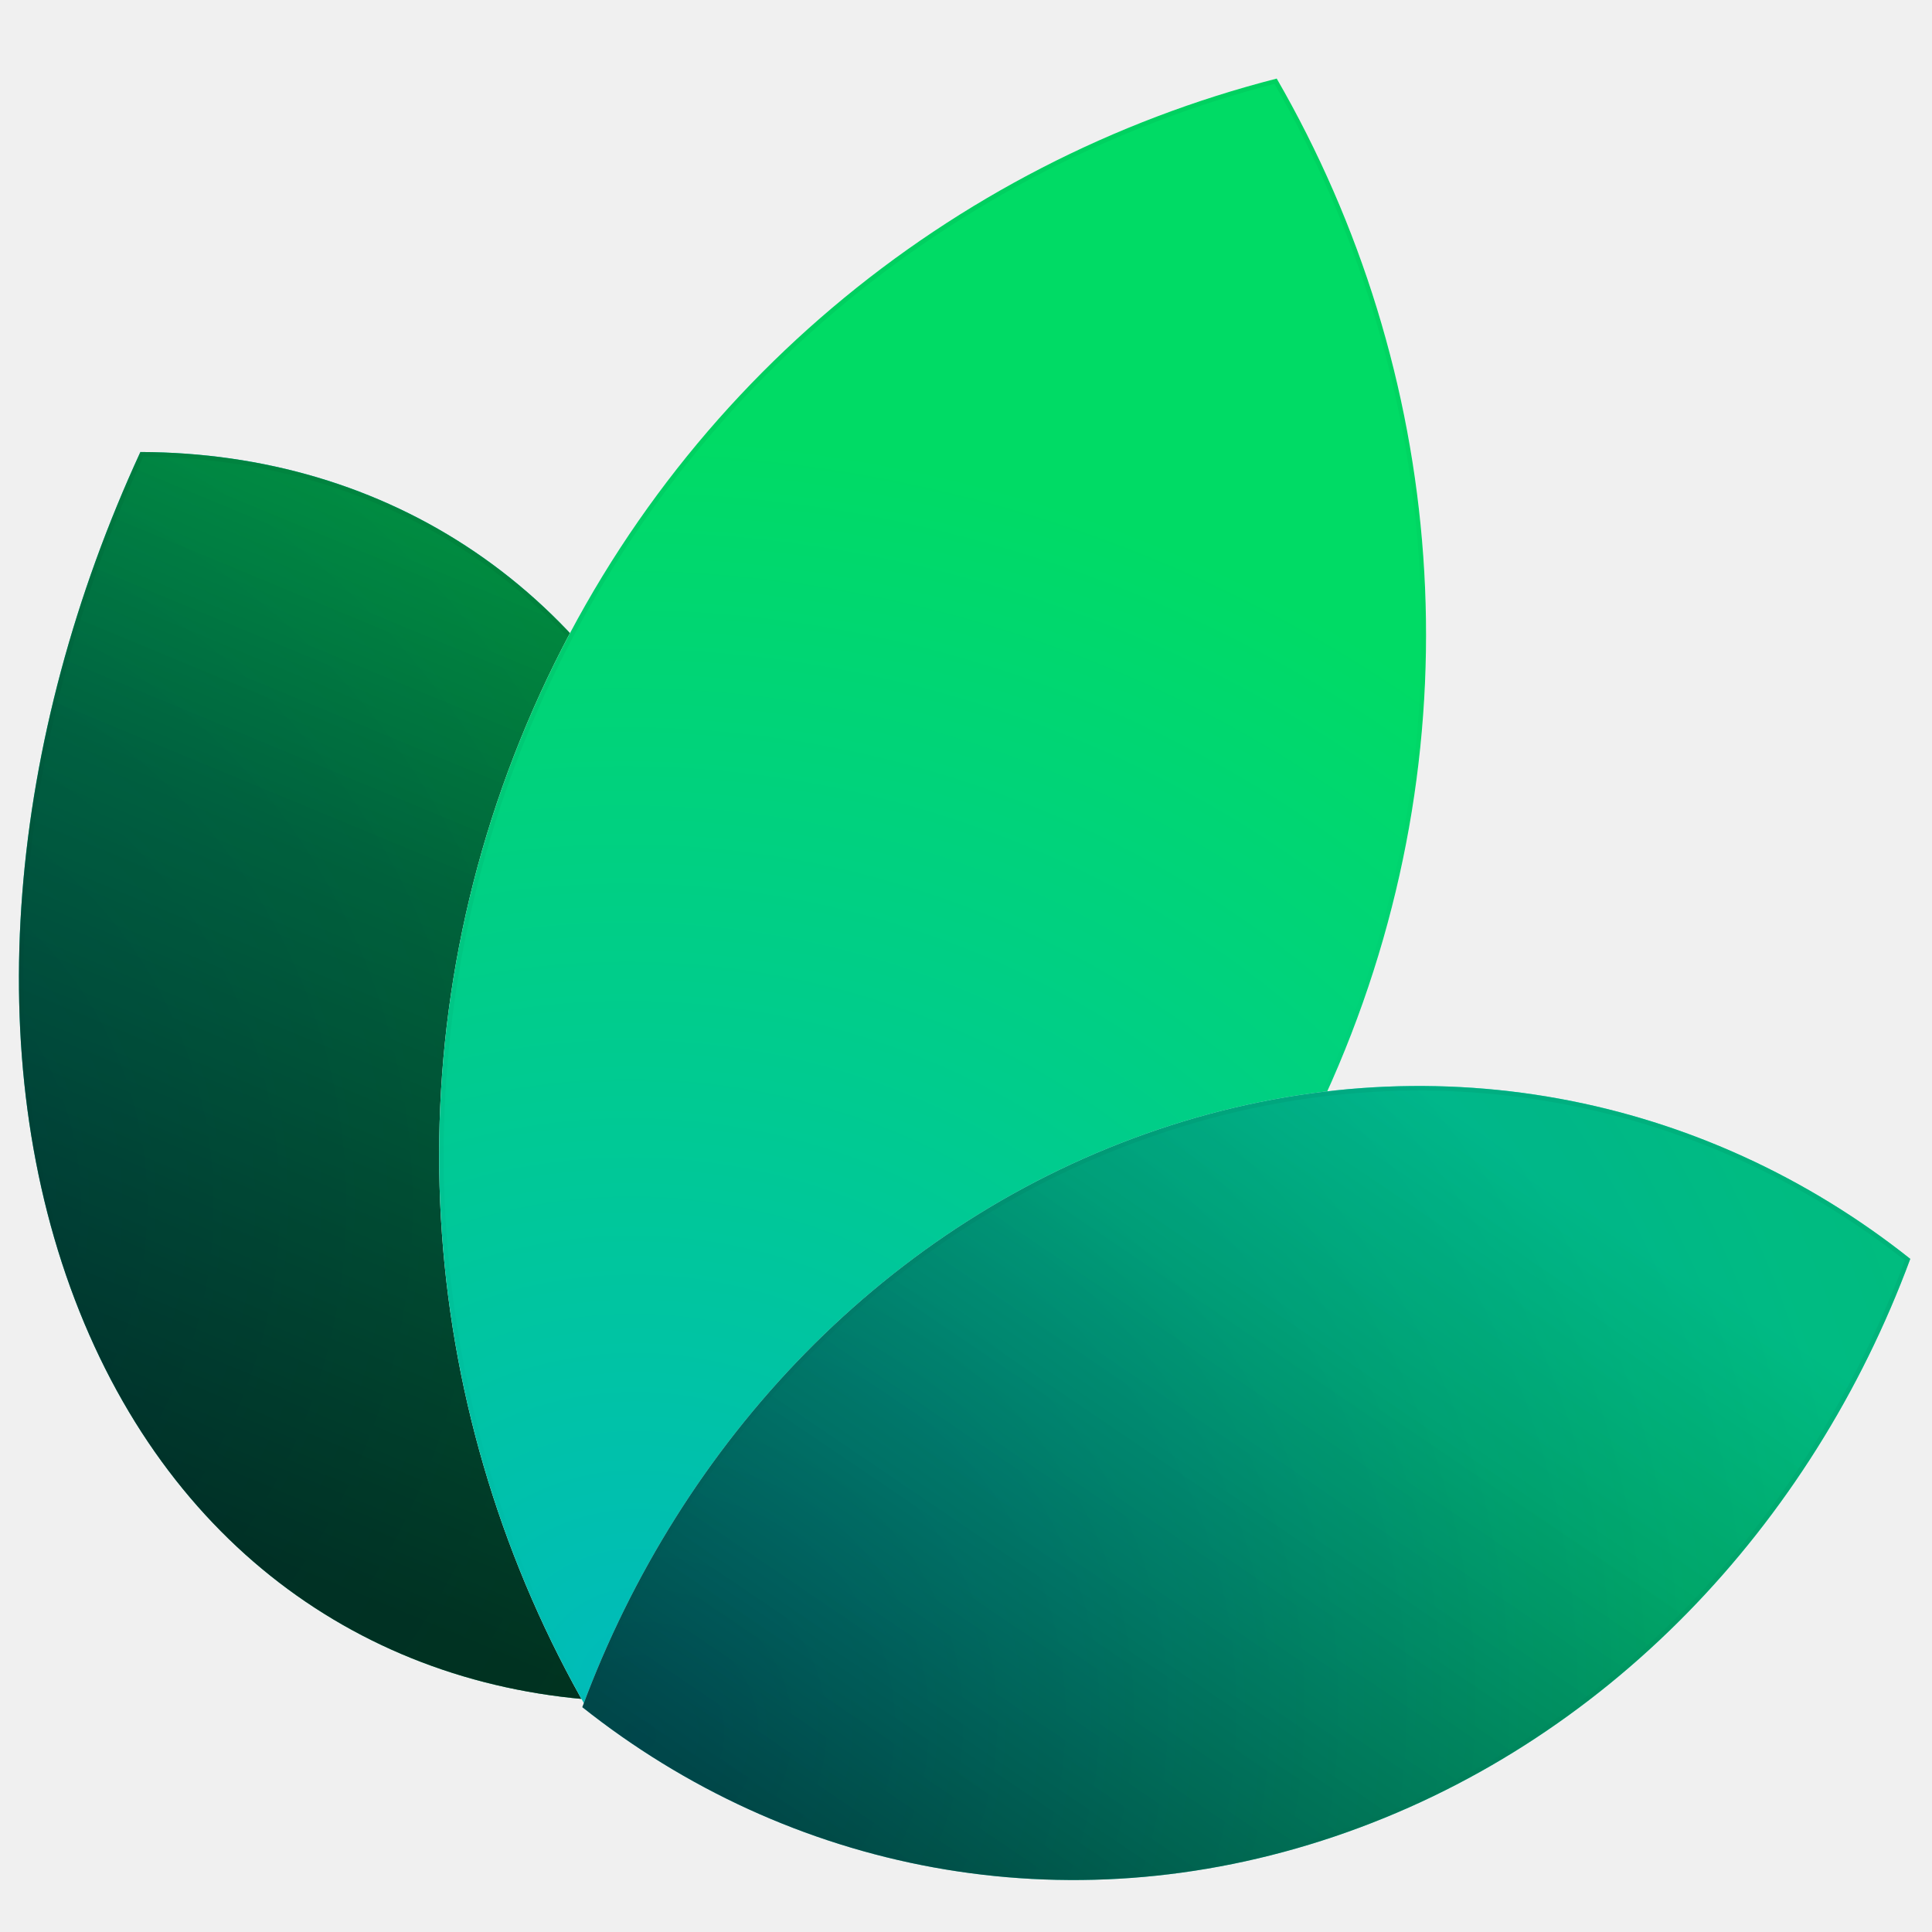
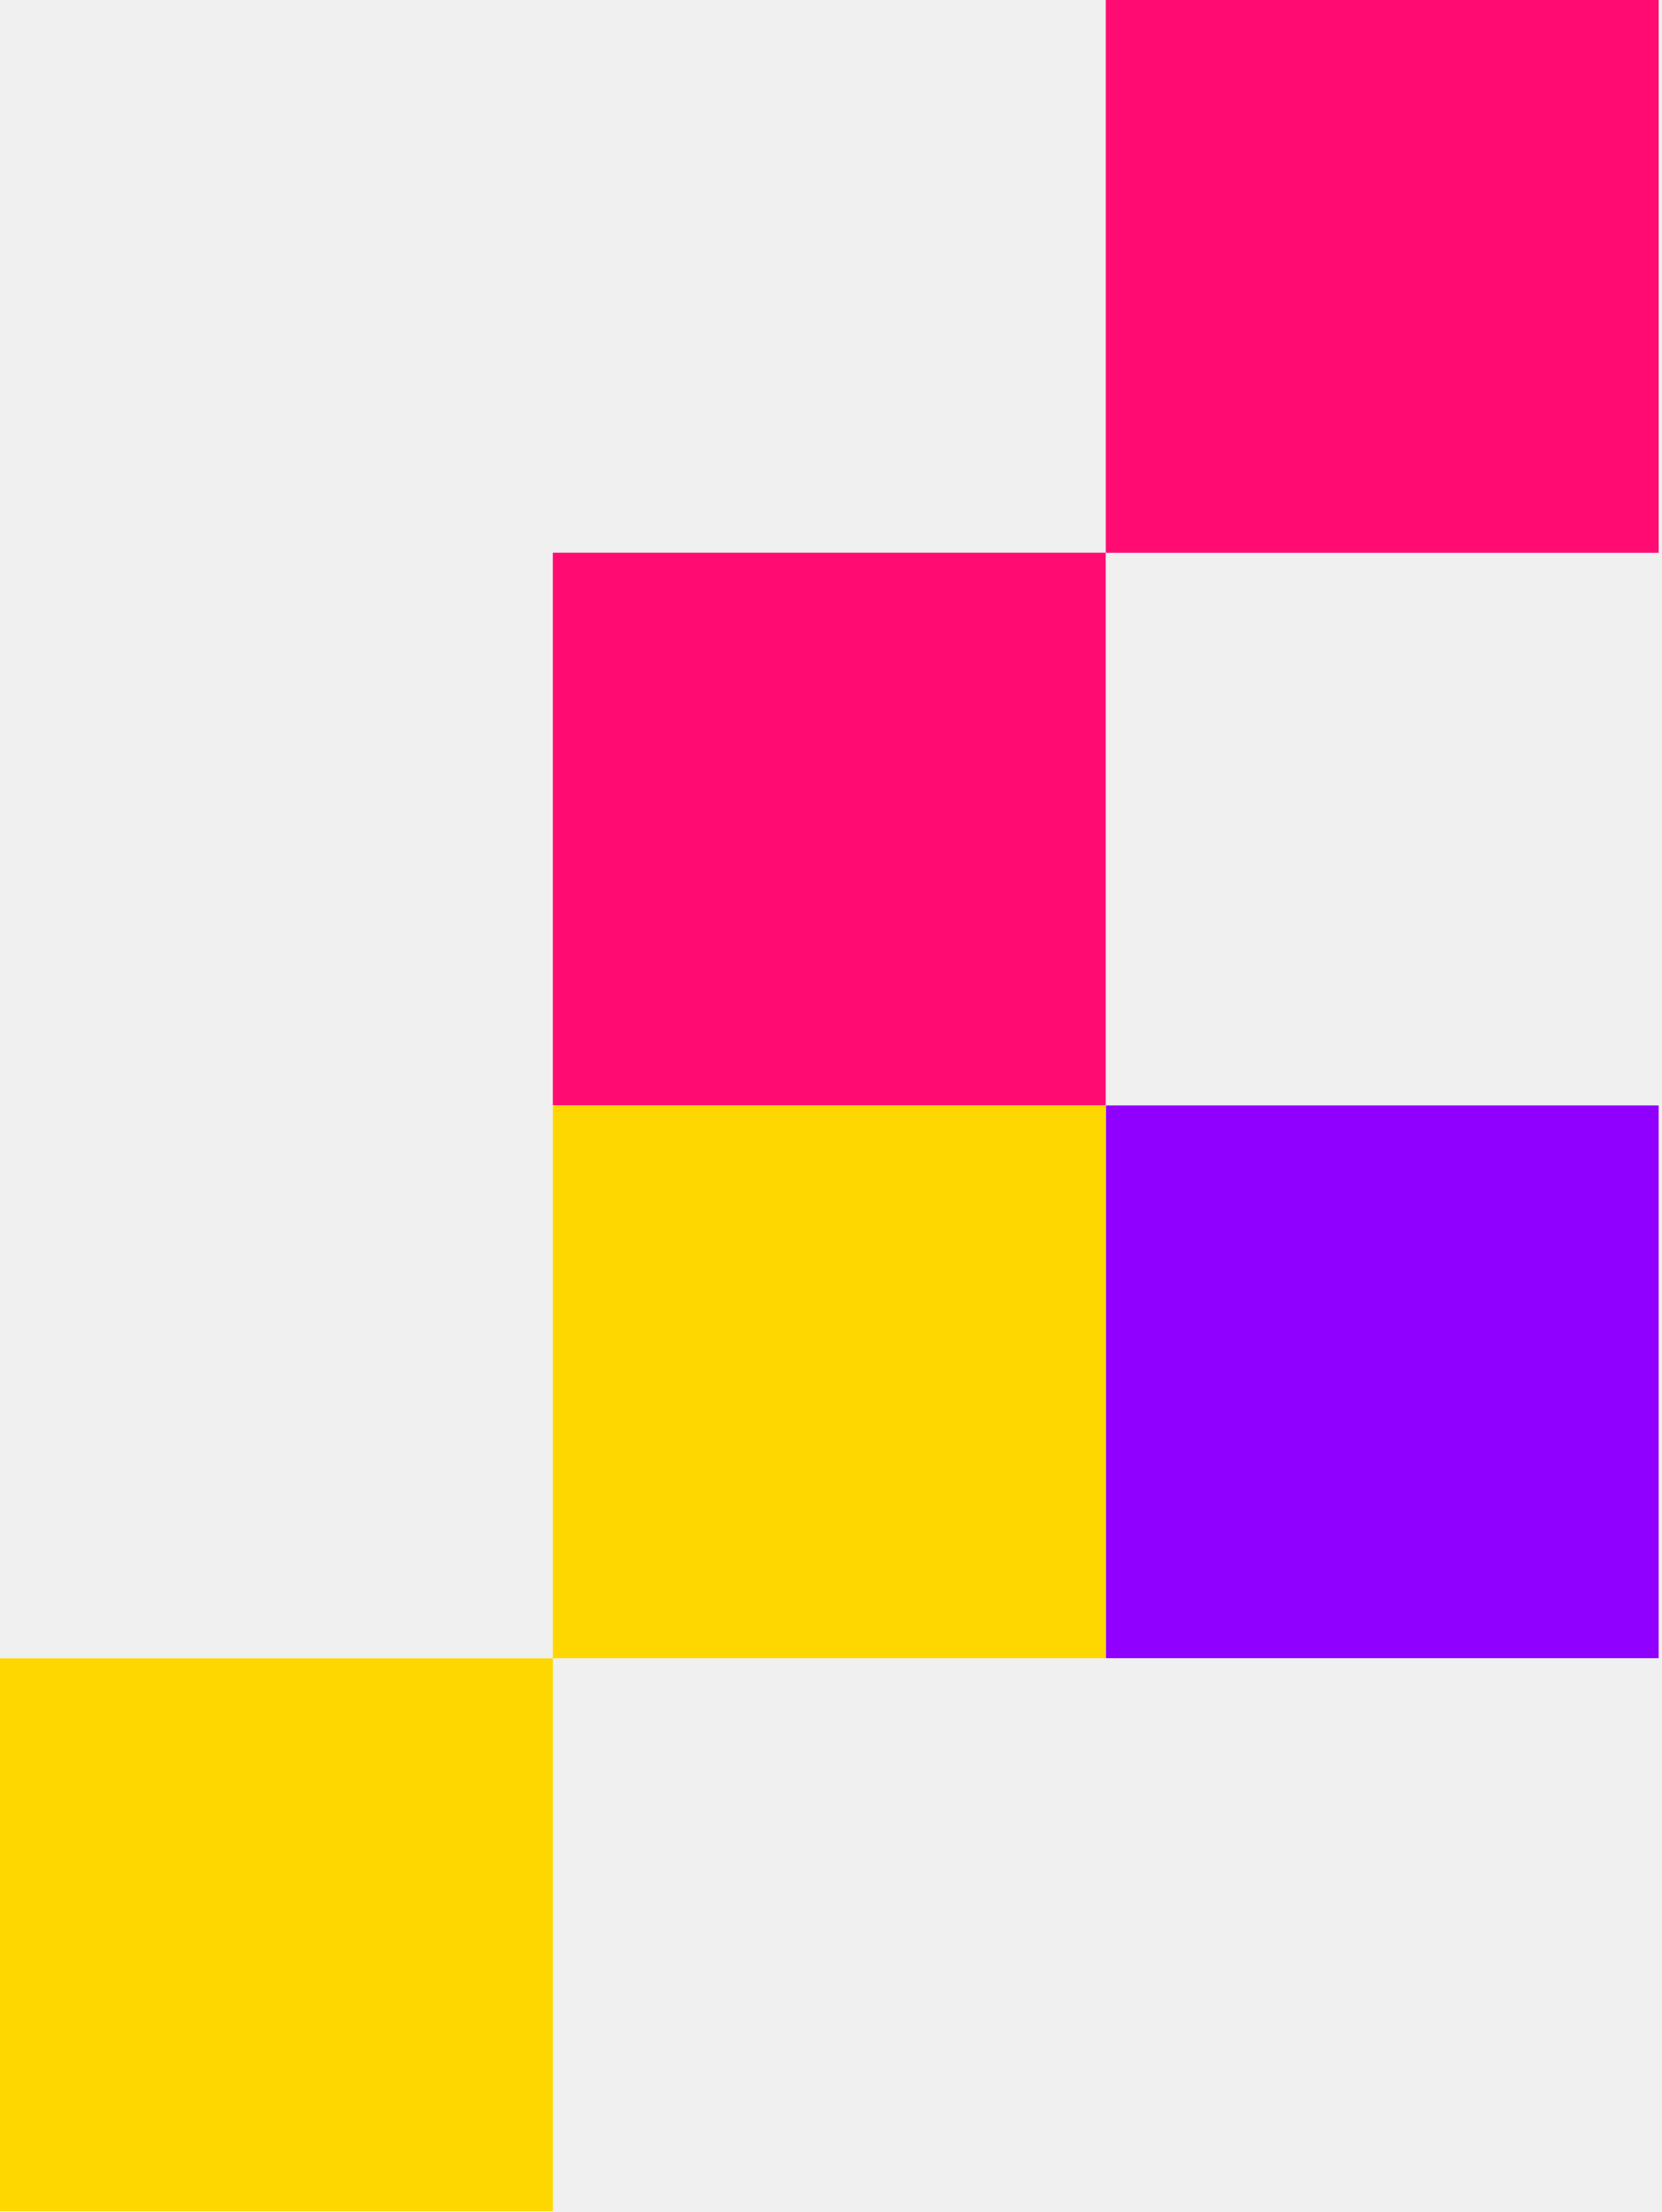
- <svg xmlns="http://www.w3.org/2000/svg" width="24" height="24" viewBox="0 0 24 24" fill="none">
-   <path d="M7.953 21.139C4.896 21.13 2.255 19.458 0.987 16.29C-0.28 13.121 0.109 9.163 1.744 5.615C4.801 5.624 7.442 7.296 8.71 10.465C9.977 13.633 9.588 17.591 7.953 21.139Z" fill="white" />
-   <path d="M7.953 21.139C4.896 21.13 2.255 19.458 0.987 16.29C-0.28 13.121 0.109 9.163 1.744 5.615C4.801 5.624 7.442 7.296 8.71 10.465C9.977 13.633 9.588 17.591 7.953 21.139Z" fill="url(#paint0_radial_101_2703)" />
-   <path d="M7.953 21.139C4.896 21.13 2.255 19.458 0.987 16.29C-0.28 13.121 0.109 9.163 1.744 5.615C4.801 5.624 7.442 7.296 8.71 10.465C9.977 13.633 9.588 17.591 7.953 21.139Z" fill="black" fill-opacity="0.5" style="mix-blend-mode:hard-light" />
-   <path d="M7.953 21.139C4.896 21.13 2.255 19.458 0.987 16.29C-0.28 13.121 0.109 9.163 1.744 5.615C4.801 5.624 7.442 7.296 8.71 10.465C9.977 13.633 9.588 17.591 7.953 21.139Z" fill="url(#paint1_linear_101_2703)" fill-opacity="0.5" style="mix-blend-mode:hard-light" />
-   <path d="M8.684 10.476C9.945 13.63 9.561 17.572 7.935 21.111C4.897 21.096 2.274 19.431 1.013 16.279C-0.248 13.124 0.136 9.182 1.762 5.643C4.8 5.659 7.423 7.324 8.684 10.476Z" stroke="url(#paint2_linear_101_2703)" stroke-opacity="0.05" stroke-width="0.056" />
-   <path d="M7.31 21.257C11.354 20.221 14.884 17.375 16.628 13.236C18.373 9.097 17.945 4.587 15.86 0.976C11.816 2.012 8.287 4.858 6.542 8.998C4.797 13.137 5.225 17.646 7.31 21.257Z" fill="white" />
-   <path d="M7.31 21.257C11.354 20.221 14.884 17.375 16.628 13.236C18.373 9.097 17.945 4.587 15.86 0.976C11.816 2.012 8.287 4.858 6.542 8.998C4.797 13.137 5.225 17.646 7.31 21.257Z" fill="url(#paint3_radial_101_2703)" />
-   <path d="M16.603 13.225C14.864 17.349 11.351 20.187 7.324 21.225C5.253 17.624 4.829 13.132 6.568 9.009C8.306 4.885 11.819 2.047 15.846 1.009C17.918 4.61 18.341 9.101 16.603 13.225Z" stroke="url(#paint4_linear_101_2703)" stroke-opacity="0.05" stroke-width="0.056" />
-   <path d="M7.234 21.207C9.789 23.237 13.21 23.951 16.577 22.814C19.944 21.677 22.506 18.945 23.73 15.638C21.175 13.608 17.754 12.894 14.387 14.031C11.02 15.168 8.458 17.901 7.234 21.207Z" fill="white" />
-   <path d="M7.234 21.207C9.789 23.237 13.21 23.951 16.577 22.814C19.944 21.677 22.506 18.945 23.73 15.638C21.175 13.608 17.754 12.894 14.387 14.031C11.02 15.168 8.458 17.901 7.234 21.207Z" fill="url(#paint5_radial_101_2703)" />
-   <path d="M7.234 21.207C9.789 23.237 13.21 23.951 16.577 22.814C19.944 21.677 22.506 18.945 23.73 15.638C21.175 13.608 17.754 12.894 14.387 14.031C11.02 15.168 8.458 17.901 7.234 21.207Z" fill="black" fill-opacity="0.2" style="mix-blend-mode:hard-light" />
-   <path d="M7.234 21.207C9.789 23.237 13.21 23.951 16.577 22.814C19.944 21.677 22.506 18.945 23.73 15.638C21.175 13.608 17.754 12.894 14.387 14.031C11.02 15.168 8.458 17.901 7.234 21.207Z" fill="url(#paint6_linear_101_2703)" fill-opacity="0.5" style="mix-blend-mode:hard-light" />
-   <path d="M16.568 22.787C13.218 23.918 9.814 23.212 7.267 21.198C8.492 17.907 11.044 15.189 14.396 14.058C17.747 12.927 21.15 13.633 23.697 15.648C22.472 18.938 19.92 21.656 16.568 22.787Z" stroke="url(#paint7_linear_101_2703)" stroke-opacity="0.05" stroke-width="0.056" />
-   <defs>
-     <radialGradient id="paint0_radial_101_2703" cx="0" cy="0" r="1" gradientUnits="userSpaceOnUse" gradientTransform="translate(-3.00503 15.023) rotate(-10.029) scale(17.9572 17.784)">
-       <stop stop-color="#00B0BB" />
-       <stop offset="1" stop-color="#00DB65" />
-     </radialGradient>
-     <linearGradient id="paint1_linear_101_2703" x1="7.39" y1="4.813" x2="1.63" y2="18.689" gradientUnits="userSpaceOnUse">
-       <stop stop-color="#18E299" />
-       <stop offset="1" />
-     </linearGradient>
-     <linearGradient id="paint2_linear_101_2703" x1="7.948" y1="8.016" x2="1.761" y2="18.746" gradientUnits="userSpaceOnUse">
-       <stop />
-       <stop offset="1" stop-opacity="0" />
-     </linearGradient>
-     <radialGradient id="paint3_radial_101_2703" cx="0" cy="0" r="1" gradientUnits="userSpaceOnUse" gradientTransform="translate(8.11404 20.8822) rotate(-75.7542) scale(21.6246 23.7772)">
-       <stop stop-color="#00BBBB" />
-       <stop offset="0.713" stop-color="#00DB65" />
-     </radialGradient>
-     <linearGradient id="paint4_linear_101_2703" x1="7.602" y1="5.871" x2="15.556" y2="16.372" gradientUnits="userSpaceOnUse">
-       <stop />
-       <stop offset="1" stop-opacity="0" />
-     </linearGradient>
-     <radialGradient id="paint5_radial_101_2703" cx="0" cy="0" r="1" gradientUnits="userSpaceOnUse" gradientTransform="translate(7.84537 21.5181) rotate(-20.3525) scale(18.5603 17.32)">
-       <stop stop-color="#00B0BB" />
-       <stop offset="1" stop-color="#00DB65" />
-     </radialGradient>
-     <linearGradient id="paint6_linear_101_2703" x1="16.808" y1="13.007" x2="10.041" y2="22.994" gradientUnits="userSpaceOnUse">
-       <stop stop-color="#00B1BC" />
-       <stop offset="1" />
-     </linearGradient>
-     <linearGradient id="paint7_linear_101_2703" x1="16.808" y1="13.007" x2="14.169" y2="23.841" gradientUnits="userSpaceOnUse">
-       <stop />
-       <stop offset="1" stop-opacity="0" />
-     </linearGradient>
-   </defs>
+ <svg xmlns="http://www.w3.org/2000/svg" width="458" height="610" viewBox="0 0 458 610" fill="none">
+   <rect x="304.875" width="152.439" height="152.439" fill="#FF0B71" />
+   <rect x="304.875" y="304.848" width="152.439" height="152.439" fill="#8F00FF" />
+   <rect x="152.418" y="152.418" width="152.439" height="152.439" fill="#FF0B71" />
+   <rect x="152.418" y="304.848" width="152.439" height="152.439" fill="#FFD700" />
+   <rect y="457.324" width="152.439" height="152.439" fill="#FFD700" />
</svg>
